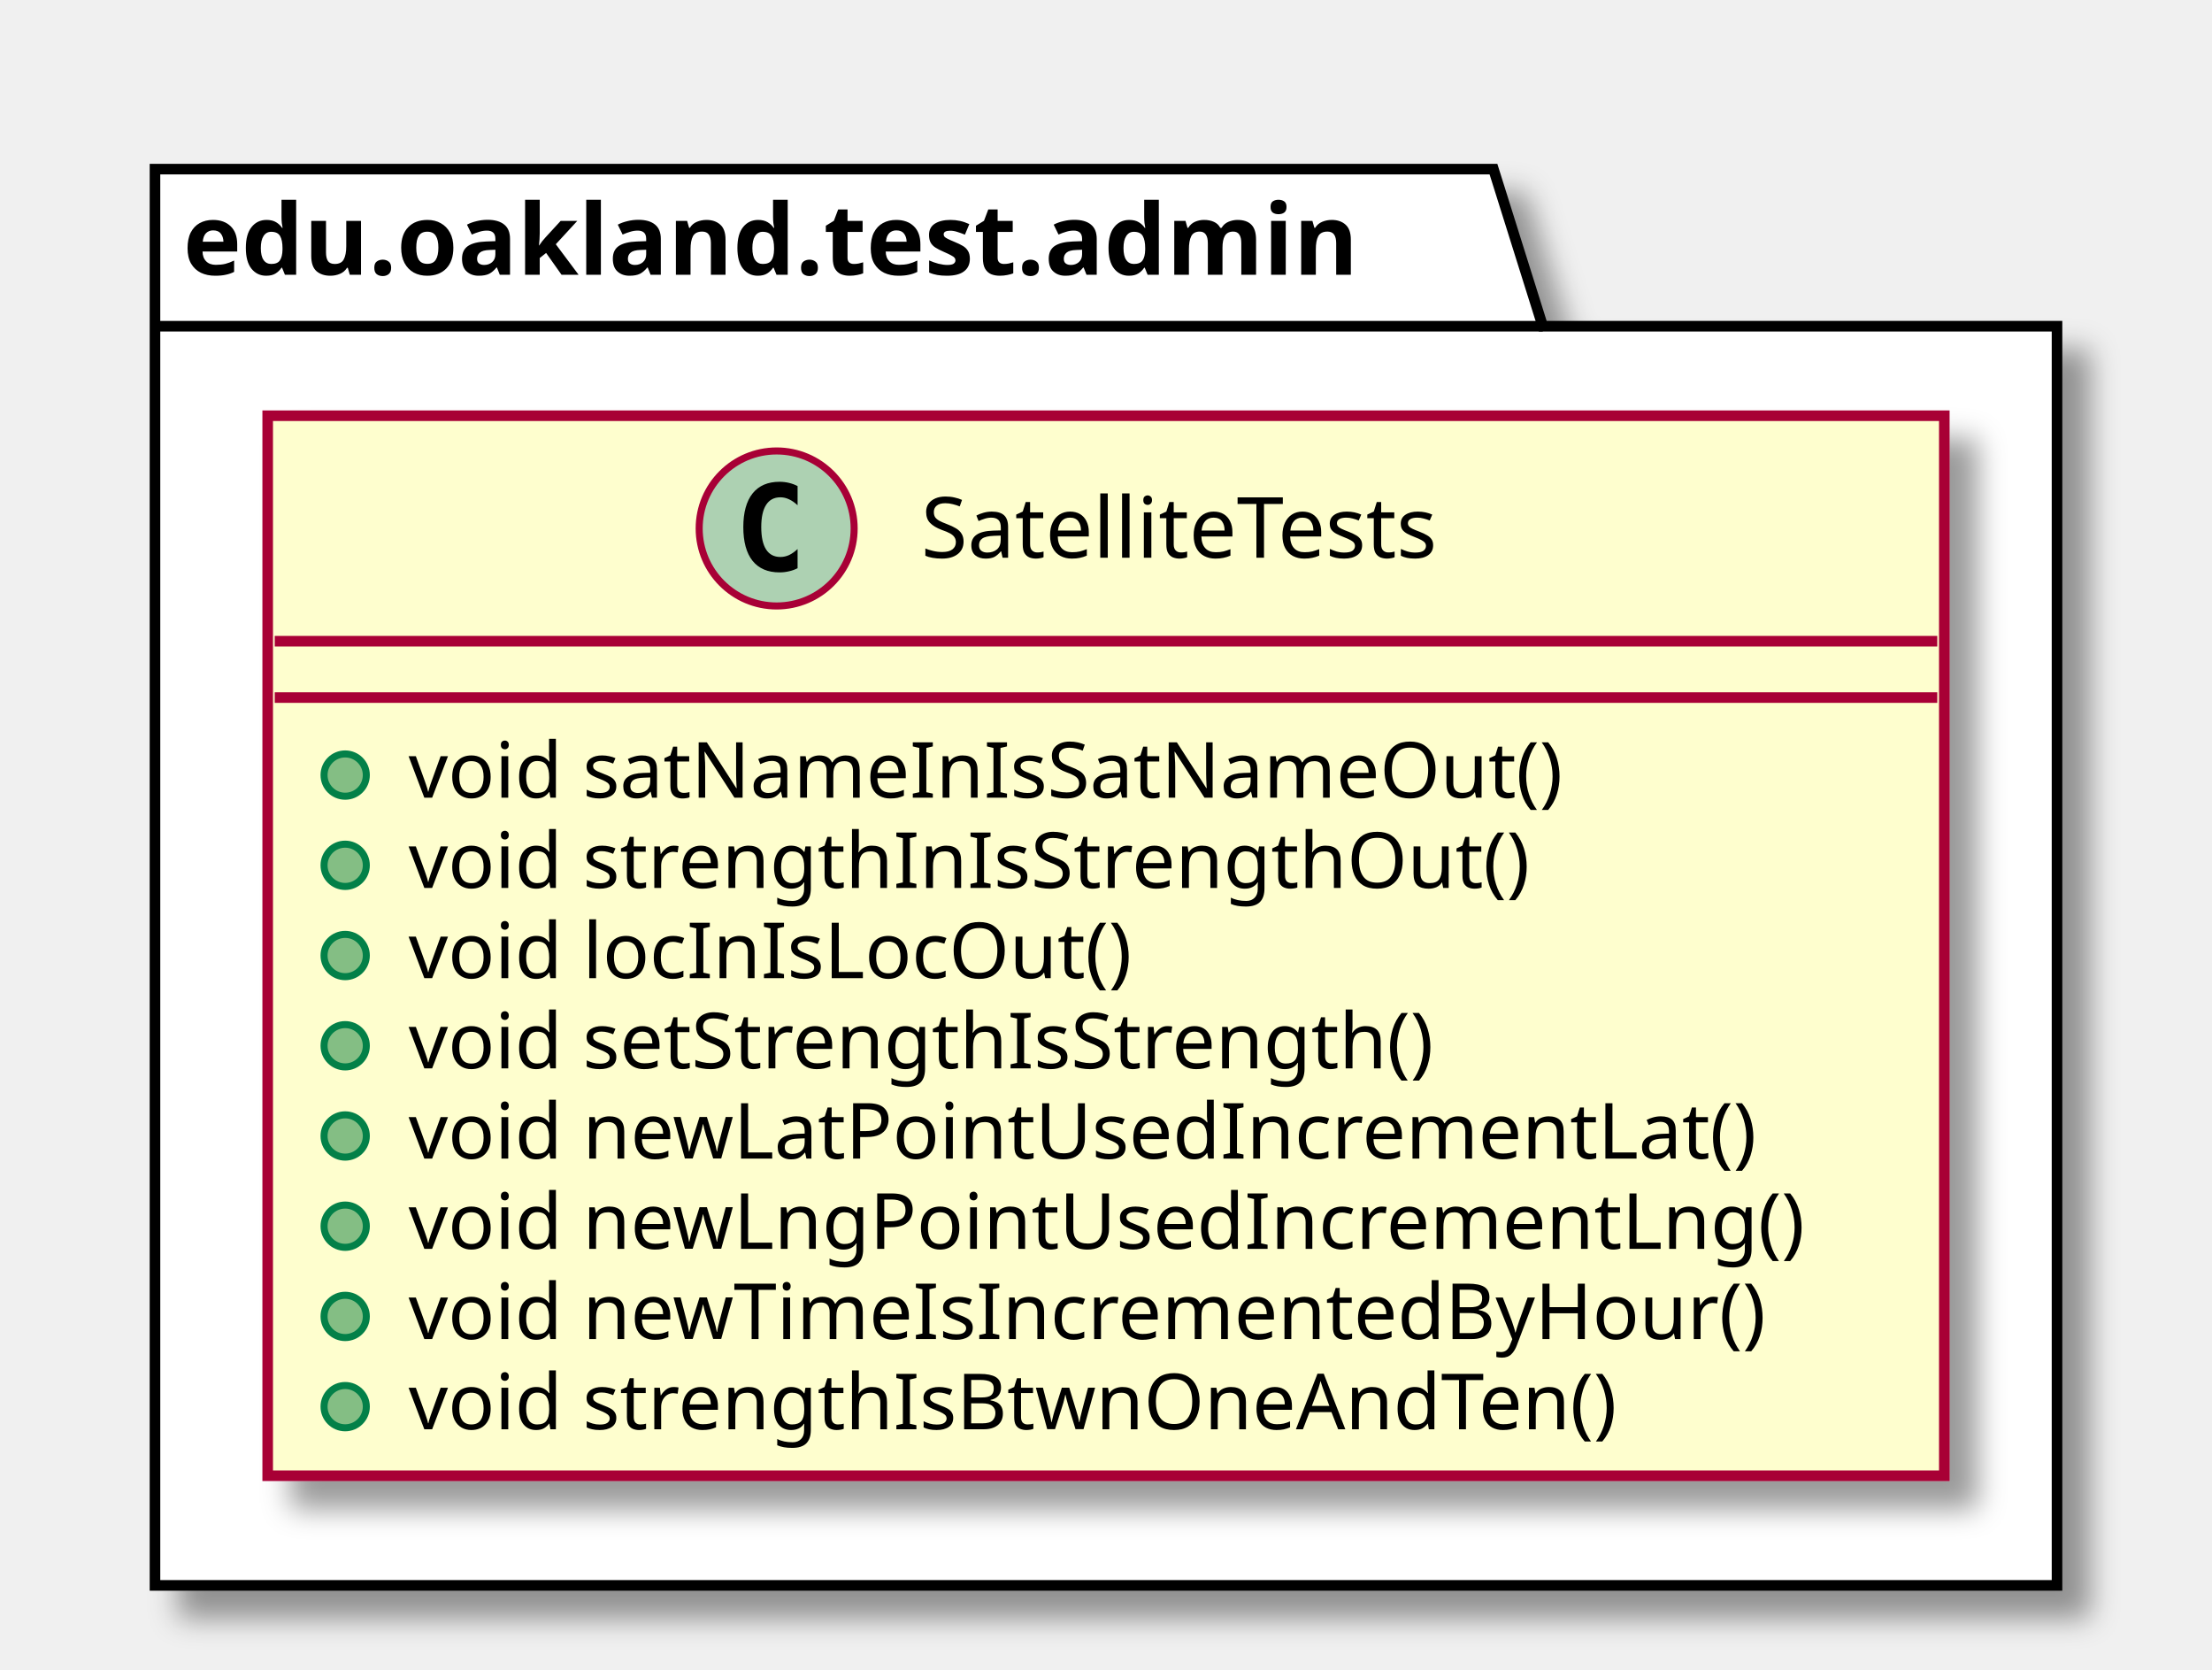
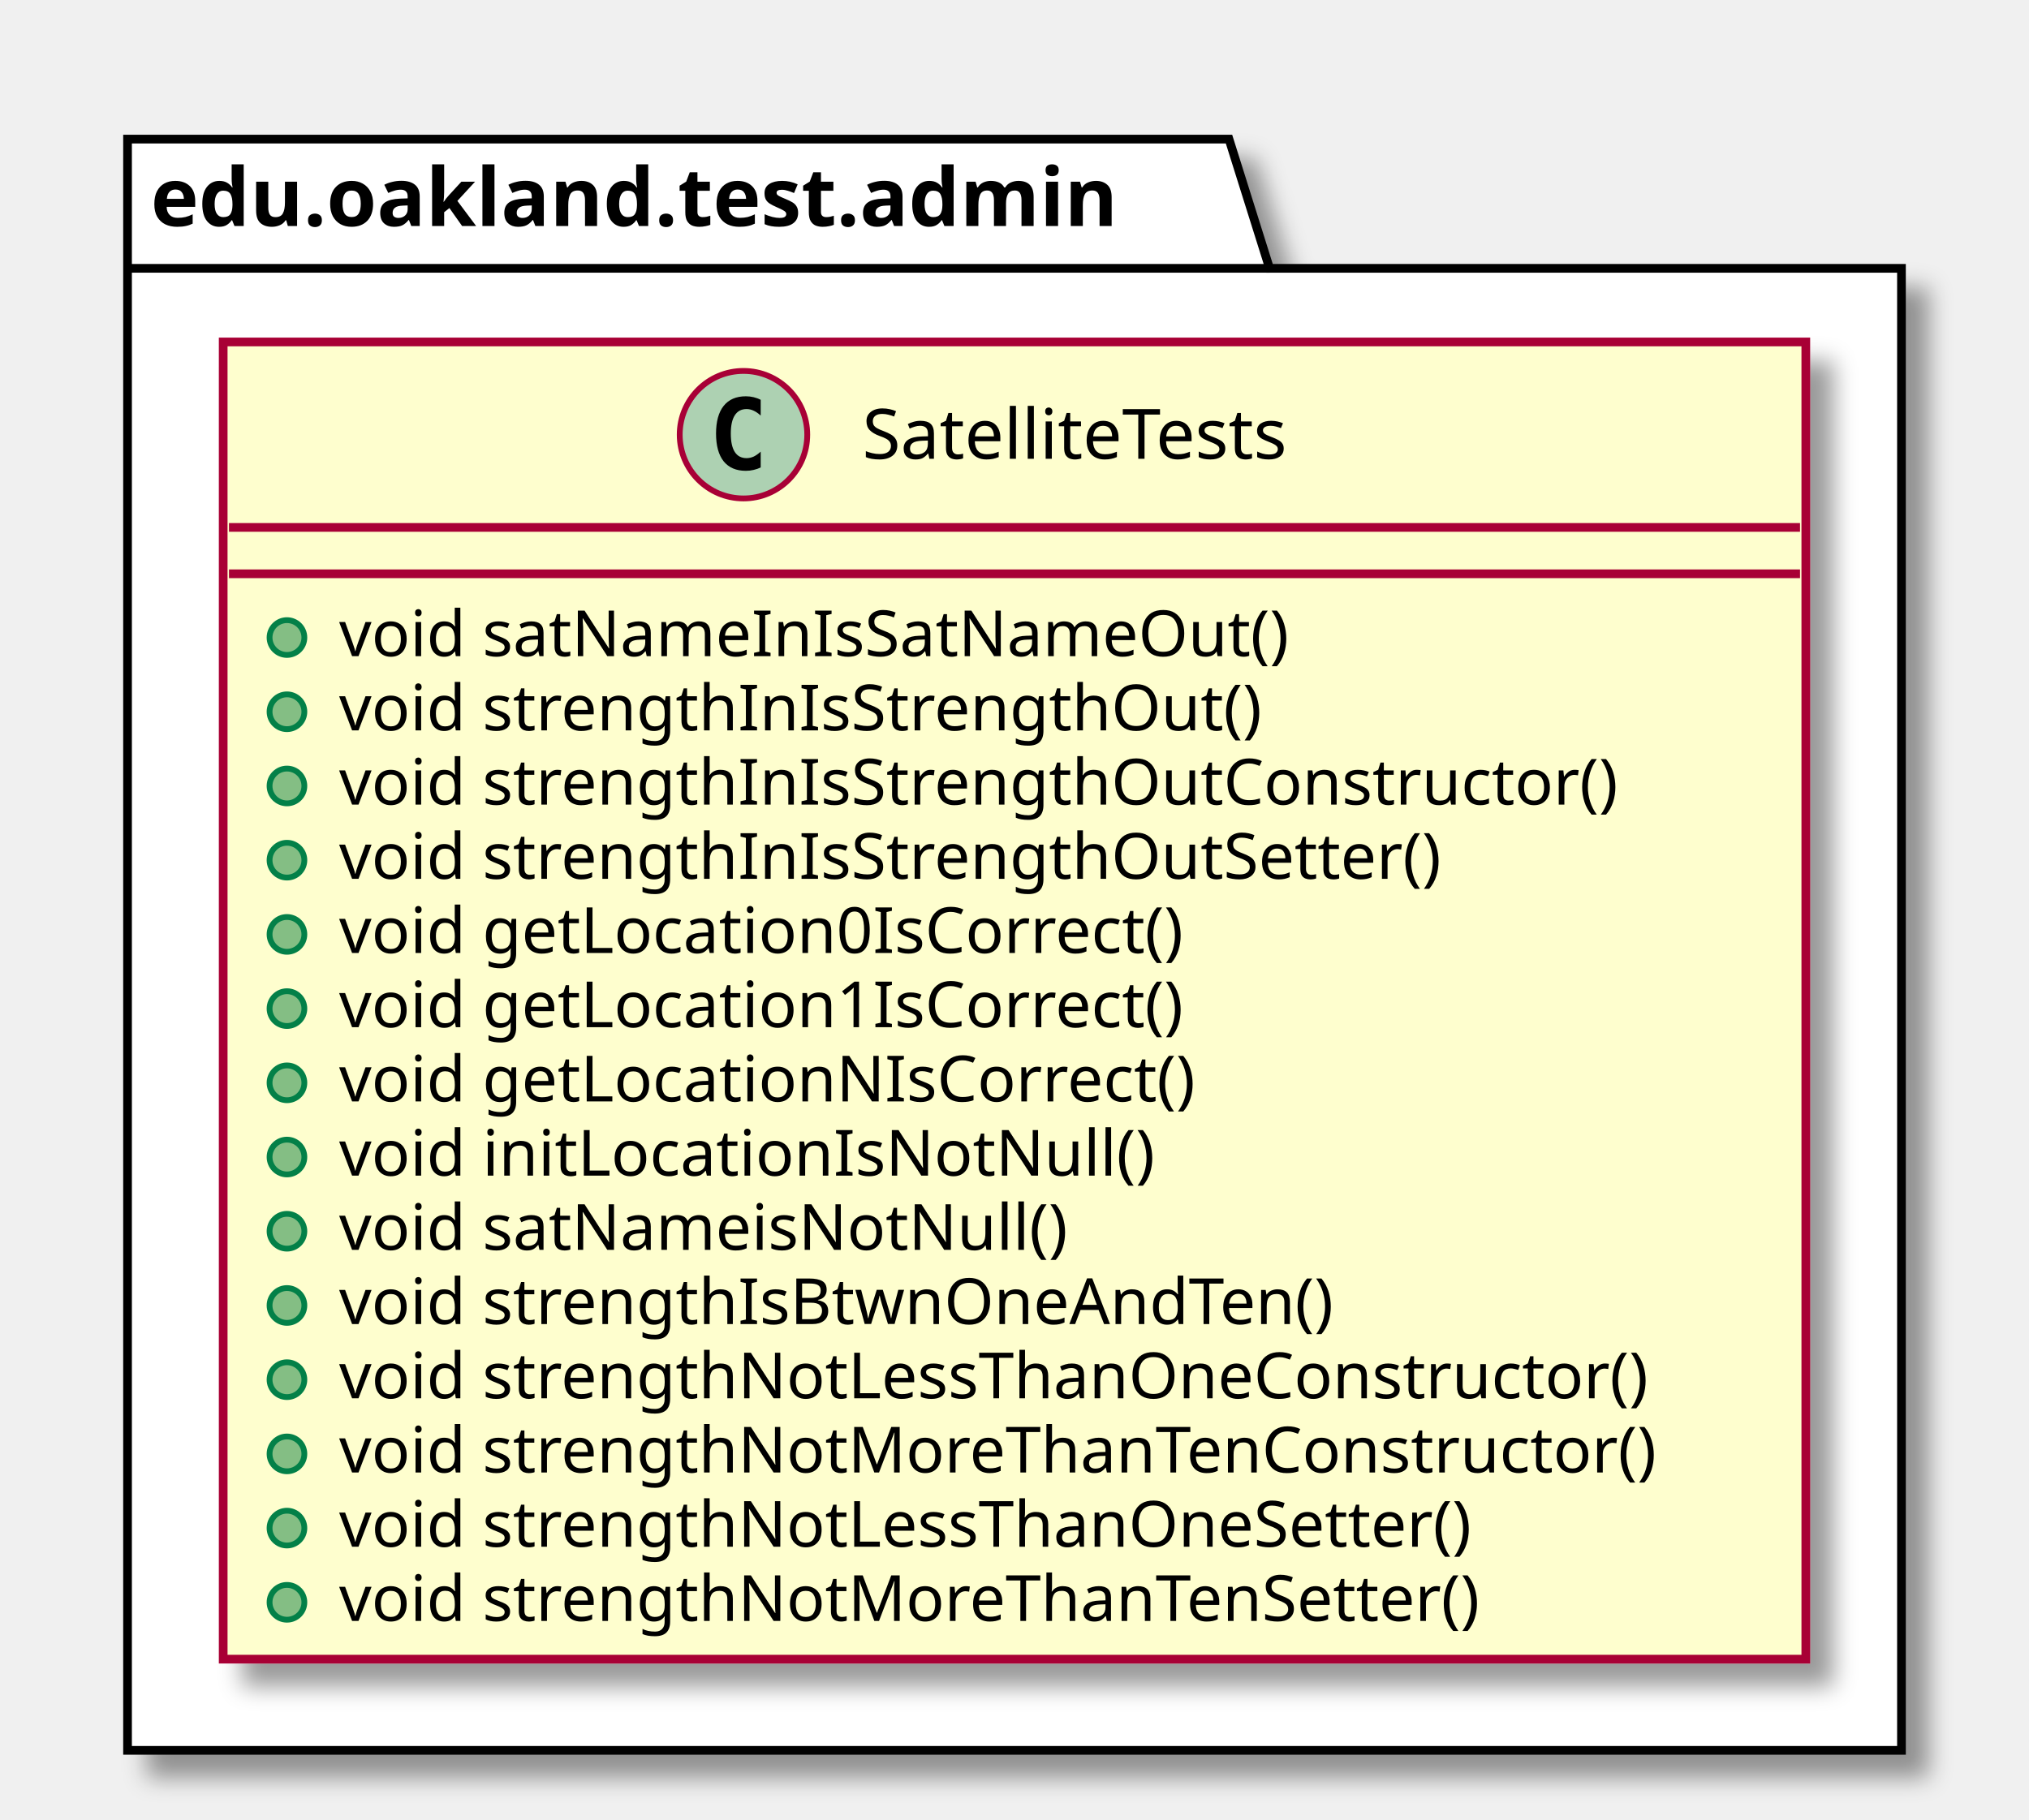
- <svg xmlns="http://www.w3.org/2000/svg" contentScriptType="application/ecmascript" contentStyleType="text/css" height="237px" preserveAspectRatio="none" style="width:314px;height:237px;" version="1.1" viewBox="0 0 314 237" width="314px" zoomAndPan="magnify">
+ <svg xmlns="http://www.w3.org/2000/svg" contentScriptType="application/ecmascript" contentStyleType="text/css" height="314px" preserveAspectRatio="none" style="width:350px;height:314px;" version="1.1" viewBox="0 0 350 314" width="350px" zoomAndPan="magnify">
  <defs>
-     <filter height="300%" id="fxx8fkpyuqghe" width="300%" x="-1" y="-1">
+     <filter height="300%" id="f1asp2kr0s8od6" width="300%" x="-1" y="-1">
      <feGaussianBlur result="blurOut" stdDeviation="2.0" />
      <feColorMatrix in="blurOut" result="blurOut2" type="matrix" values="0 0 0 0 0 0 0 0 0 0 0 0 0 0 0 0 0 0 .4 0" />
      <feOffset dx="4.0" dy="4.0" in="blurOut2" result="blurOut3" />
      <feBlend in="SourceGraphic" in2="blurOut3" mode="normal" />
    </filter>
  </defs>
  <g>
-     <polygon fill="#FFFFFF" filter="url(#fxx8fkpyuqghe)" points="22,24,212,24,219,46.297,292,46.297,292,225,22,225,22,24" style="stroke: #000000; stroke-width: 1.5;" />
+     <polygon fill="#FFFFFF" filter="url(#f1asp2kr0s8od6)" points="22,24,212,24,219,46.297,328,46.297,328,302,22,302,22,24" style="stroke: #000000; stroke-width: 1.5;" />
    <line style="stroke: #000000; stroke-width: 1.5;" x1="22" x2="219" y1="46.297" y2="46.297" />
    <text fill="#000000" font-family="sans-serif" font-size="14" font-weight="bold" lengthAdjust="spacingAndGlyphs" textLength="184" x="26" y="38.995">edu.oakland.test.admin</text>
-     <rect fill="#FEFECE" filter="url(#fxx8fkpyuqghe)" height="150.438" id="SatelliteTests" style="stroke: #A80036; stroke-width: 1.5;" width="238" x="38" y="59" />
-     <ellipse cx="110.25" cy="75" fill="#ADD1B2" rx="11" ry="11" style="stroke: #A80036; stroke-width: 1.0;" />
-     <path d="M113.219,80.641 Q112.641,80.938 112,81.078 Q111.359,81.234 110.656,81.234 Q108.156,81.234 106.828,79.594 Q105.516,77.938 105.516,74.812 Q105.516,71.688 106.828,70.031 Q108.156,68.375 110.656,68.375 Q111.359,68.375 112,68.531 Q112.656,68.688 113.219,68.984 L113.219,71.703 Q112.594,71.125 112,70.859 Q111.406,70.578 110.781,70.578 Q109.438,70.578 108.75,71.656 Q108.062,72.719 108.062,74.812 Q108.062,76.906 108.75,77.984 Q109.438,79.047 110.781,79.047 Q111.406,79.047 112,78.781 Q112.594,78.5 113.219,77.922 L113.219,80.641 Z " />
-     <text fill="#000000" font-family="sans-serif" font-size="12" lengthAdjust="spacingAndGlyphs" textLength="85" x="130.75" y="79.154">SatelliteTests</text>
-     <line style="stroke: #A80036; stroke-width: 1.5;" x1="39" x2="275" y1="91" y2="91" />
-     <line style="stroke: #A80036; stroke-width: 1.5;" x1="39" x2="275" y1="99" y2="99" />
-     <ellipse cx="49" cy="110" fill="#84BE84" rx="3" ry="3" style="stroke: #038048; stroke-width: 1.0;" />
-     <text fill="#000000" font-family="sans-serif" font-size="11" lengthAdjust="spacingAndGlyphs" textLength="178" x="58" y="113.21">void satNameInIsSatNameOut()</text>
-     <ellipse cx="49" cy="122.805" fill="#84BE84" rx="3" ry="3" style="stroke: #038048; stroke-width: 1.0;" />
-     <text fill="#000000" font-family="sans-serif" font-size="11" lengthAdjust="spacingAndGlyphs" textLength="172" x="58" y="126.015">void strengthInIsStrengthOut()</text>
-     <ellipse cx="49" cy="135.609" fill="#84BE84" rx="3" ry="3" style="stroke: #038048; stroke-width: 1.0;" />
-     <text fill="#000000" font-family="sans-serif" font-size="11" lengthAdjust="spacingAndGlyphs" textLength="110" x="58" y="138.82">void locInIsLocOut()</text>
-     <ellipse cx="49" cy="148.414" fill="#84BE84" rx="3" ry="3" style="stroke: #038048; stroke-width: 1.0;" />
-     <text fill="#000000" font-family="sans-serif" font-size="11" lengthAdjust="spacingAndGlyphs" textLength="161" x="58" y="151.625">void setStrengthIsStrength()</text>
-     <ellipse cx="49" cy="161.219" fill="#84BE84" rx="3" ry="3" style="stroke: #038048; stroke-width: 1.0;" />
-     <text fill="#000000" font-family="sans-serif" font-size="11" lengthAdjust="spacingAndGlyphs" textLength="206" x="58" y="164.429">void newLatPointUsedIncrementLat()</text>
-     <ellipse cx="49" cy="174.023" fill="#84BE84" rx="3" ry="3" style="stroke: #038048; stroke-width: 1.0;" />
-     <text fill="#000000" font-family="sans-serif" font-size="11" lengthAdjust="spacingAndGlyphs" textLength="212" x="58" y="177.234">void newLngPointUsedIncrementLng()</text>
-     <ellipse cx="49" cy="186.828" fill="#84BE84" rx="3" ry="3" style="stroke: #038048; stroke-width: 1.0;" />
-     <text fill="#000000" font-family="sans-serif" font-size="11" lengthAdjust="spacingAndGlyphs" textLength="208" x="58" y="190.039">void newTimeIsIncrementedByHour()</text>
-     <ellipse cx="49" cy="199.633" fill="#84BE84" rx="3" ry="3" style="stroke: #038048; stroke-width: 1.0;" />
-     <text fill="#000000" font-family="sans-serif" font-size="11" lengthAdjust="spacingAndGlyphs" textLength="186" x="58" y="202.843">void strengthIsBtwnOneAndTen()</text>
+     <rect fill="#FEFECE" filter="url(#f1asp2kr0s8od6)" height="227.266" id="SatelliteTests" style="stroke: #A80036; stroke-width: 1.5;" width="273" x="38.5" y="59" />
+     <ellipse cx="128.25" cy="75" fill="#ADD1B2" rx="11" ry="11" style="stroke: #A80036; stroke-width: 1.0;" />
+     <path d="M131.219,80.641 Q130.641,80.938 130,81.078 Q129.359,81.234 128.656,81.234 Q126.156,81.234 124.828,79.594 Q123.516,77.938 123.516,74.812 Q123.516,71.688 124.828,70.031 Q126.156,68.375 128.656,68.375 Q129.359,68.375 130,68.531 Q130.656,68.688 131.219,68.984 L131.219,71.703 Q130.594,71.125 130,70.859 Q129.406,70.578 128.781,70.578 Q127.438,70.578 126.75,71.656 Q126.062,72.719 126.062,74.812 Q126.062,76.906 126.75,77.984 Q127.438,79.047 128.781,79.047 Q129.406,79.047 130,78.781 Q130.594,78.5 131.219,77.922 L131.219,80.641 Z " />
+     <text fill="#000000" font-family="sans-serif" font-size="12" lengthAdjust="spacingAndGlyphs" textLength="85" x="148.75" y="79.154">SatelliteTests</text>
+     <line style="stroke: #A80036; stroke-width: 1.5;" x1="39.5" x2="310.5" y1="91" y2="91" />
+     <line style="stroke: #A80036; stroke-width: 1.5;" x1="39.5" x2="310.5" y1="99" y2="99" />
+     <ellipse cx="49.5" cy="110" fill="#84BE84" rx="3" ry="3" style="stroke: #038048; stroke-width: 1.0;" />
+     <text fill="#000000" font-family="sans-serif" font-size="11" lengthAdjust="spacingAndGlyphs" textLength="178" x="58.5" y="113.21">void satNameInIsSatNameOut()</text>
+     <ellipse cx="49.5" cy="122.805" fill="#84BE84" rx="3" ry="3" style="stroke: #038048; stroke-width: 1.0;" />
+     <text fill="#000000" font-family="sans-serif" font-size="11" lengthAdjust="spacingAndGlyphs" textLength="172" x="58.5" y="126.015">void strengthInIsStrengthOut()</text>
+     <ellipse cx="49.5" cy="135.609" fill="#84BE84" rx="3" ry="3" style="stroke: #038048; stroke-width: 1.0;" />
+     <text fill="#000000" font-family="sans-serif" font-size="11" lengthAdjust="spacingAndGlyphs" textLength="239" x="58.5" y="138.82">void strengthInIsStrengthOutConstructor()</text>
+     <ellipse cx="49.5" cy="148.414" fill="#84BE84" rx="3" ry="3" style="stroke: #038048; stroke-width: 1.0;" />
+     <text fill="#000000" font-family="sans-serif" font-size="11" lengthAdjust="spacingAndGlyphs" textLength="207" x="58.5" y="151.625">void strengthInIsStrengthOutSetter()</text>
+     <ellipse cx="49.5" cy="161.219" fill="#84BE84" rx="3" ry="3" style="stroke: #038048; stroke-width: 1.0;" />
+     <text fill="#000000" font-family="sans-serif" font-size="11" lengthAdjust="spacingAndGlyphs" textLength="159" x="58.5" y="164.429">void getLocation0IsCorrect()</text>
+     <ellipse cx="49.5" cy="174.023" fill="#84BE84" rx="3" ry="3" style="stroke: #038048; stroke-width: 1.0;" />
+     <text fill="#000000" font-family="sans-serif" font-size="11" lengthAdjust="spacingAndGlyphs" textLength="159" x="58.5" y="177.234">void getLocation1IsCorrect()</text>
+     <ellipse cx="49.5" cy="186.828" fill="#84BE84" rx="3" ry="3" style="stroke: #038048; stroke-width: 1.0;" />
+     <text fill="#000000" font-family="sans-serif" font-size="11" lengthAdjust="spacingAndGlyphs" textLength="160" x="58.5" y="190.039">void getLocationNIsCorrect()</text>
+     <ellipse cx="49.5" cy="199.633" fill="#84BE84" rx="3" ry="3" style="stroke: #038048; stroke-width: 1.0;" />
+     <text fill="#000000" font-family="sans-serif" font-size="11" lengthAdjust="spacingAndGlyphs" textLength="149" x="58.5" y="202.843">void initLocationIsNotNull()</text>
+     <ellipse cx="49.5" cy="212.438" fill="#84BE84" rx="3" ry="3" style="stroke: #038048; stroke-width: 1.0;" />
+     <text fill="#000000" font-family="sans-serif" font-size="11" lengthAdjust="spacingAndGlyphs" textLength="136" x="58.5" y="215.648">void satNameisNotNull()</text>
+     <ellipse cx="49.5" cy="225.242" fill="#84BE84" rx="3" ry="3" style="stroke: #038048; stroke-width: 1.0;" />
+     <text fill="#000000" font-family="sans-serif" font-size="11" lengthAdjust="spacingAndGlyphs" textLength="186" x="58.5" y="228.453">void strengthIsBtwnOneAndTen()</text>
+     <ellipse cx="49.5" cy="238.047" fill="#84BE84" rx="3" ry="3" style="stroke: #038048; stroke-width: 1.0;" />
+     <text fill="#000000" font-family="sans-serif" font-size="11" lengthAdjust="spacingAndGlyphs" textLength="247" x="58.5" y="241.257">void strengthNotLessThanOneConstructor()</text>
+     <ellipse cx="49.5" cy="250.852" fill="#84BE84" rx="3" ry="3" style="stroke: #038048; stroke-width: 1.0;" />
+     <text fill="#000000" font-family="sans-serif" font-size="11" lengthAdjust="spacingAndGlyphs" textLength="246" x="58.5" y="254.062">void strengthNotMoreThanTenConstructor()</text>
+     <ellipse cx="49.5" cy="263.656" fill="#84BE84" rx="3" ry="3" style="stroke: #038048; stroke-width: 1.0;" />
+     <text fill="#000000" font-family="sans-serif" font-size="11" lengthAdjust="spacingAndGlyphs" textLength="215" x="58.5" y="266.867">void strengthNotLessThanOneSetter()</text>
+     <ellipse cx="49.5" cy="276.461" fill="#84BE84" rx="3" ry="3" style="stroke: #038048; stroke-width: 1.0;" />
+     <text fill="#000000" font-family="sans-serif" font-size="11" lengthAdjust="spacingAndGlyphs" textLength="214" x="58.5" y="279.671">void strengthNotMoreThanTenSetter()</text>
  </g>
</svg>
